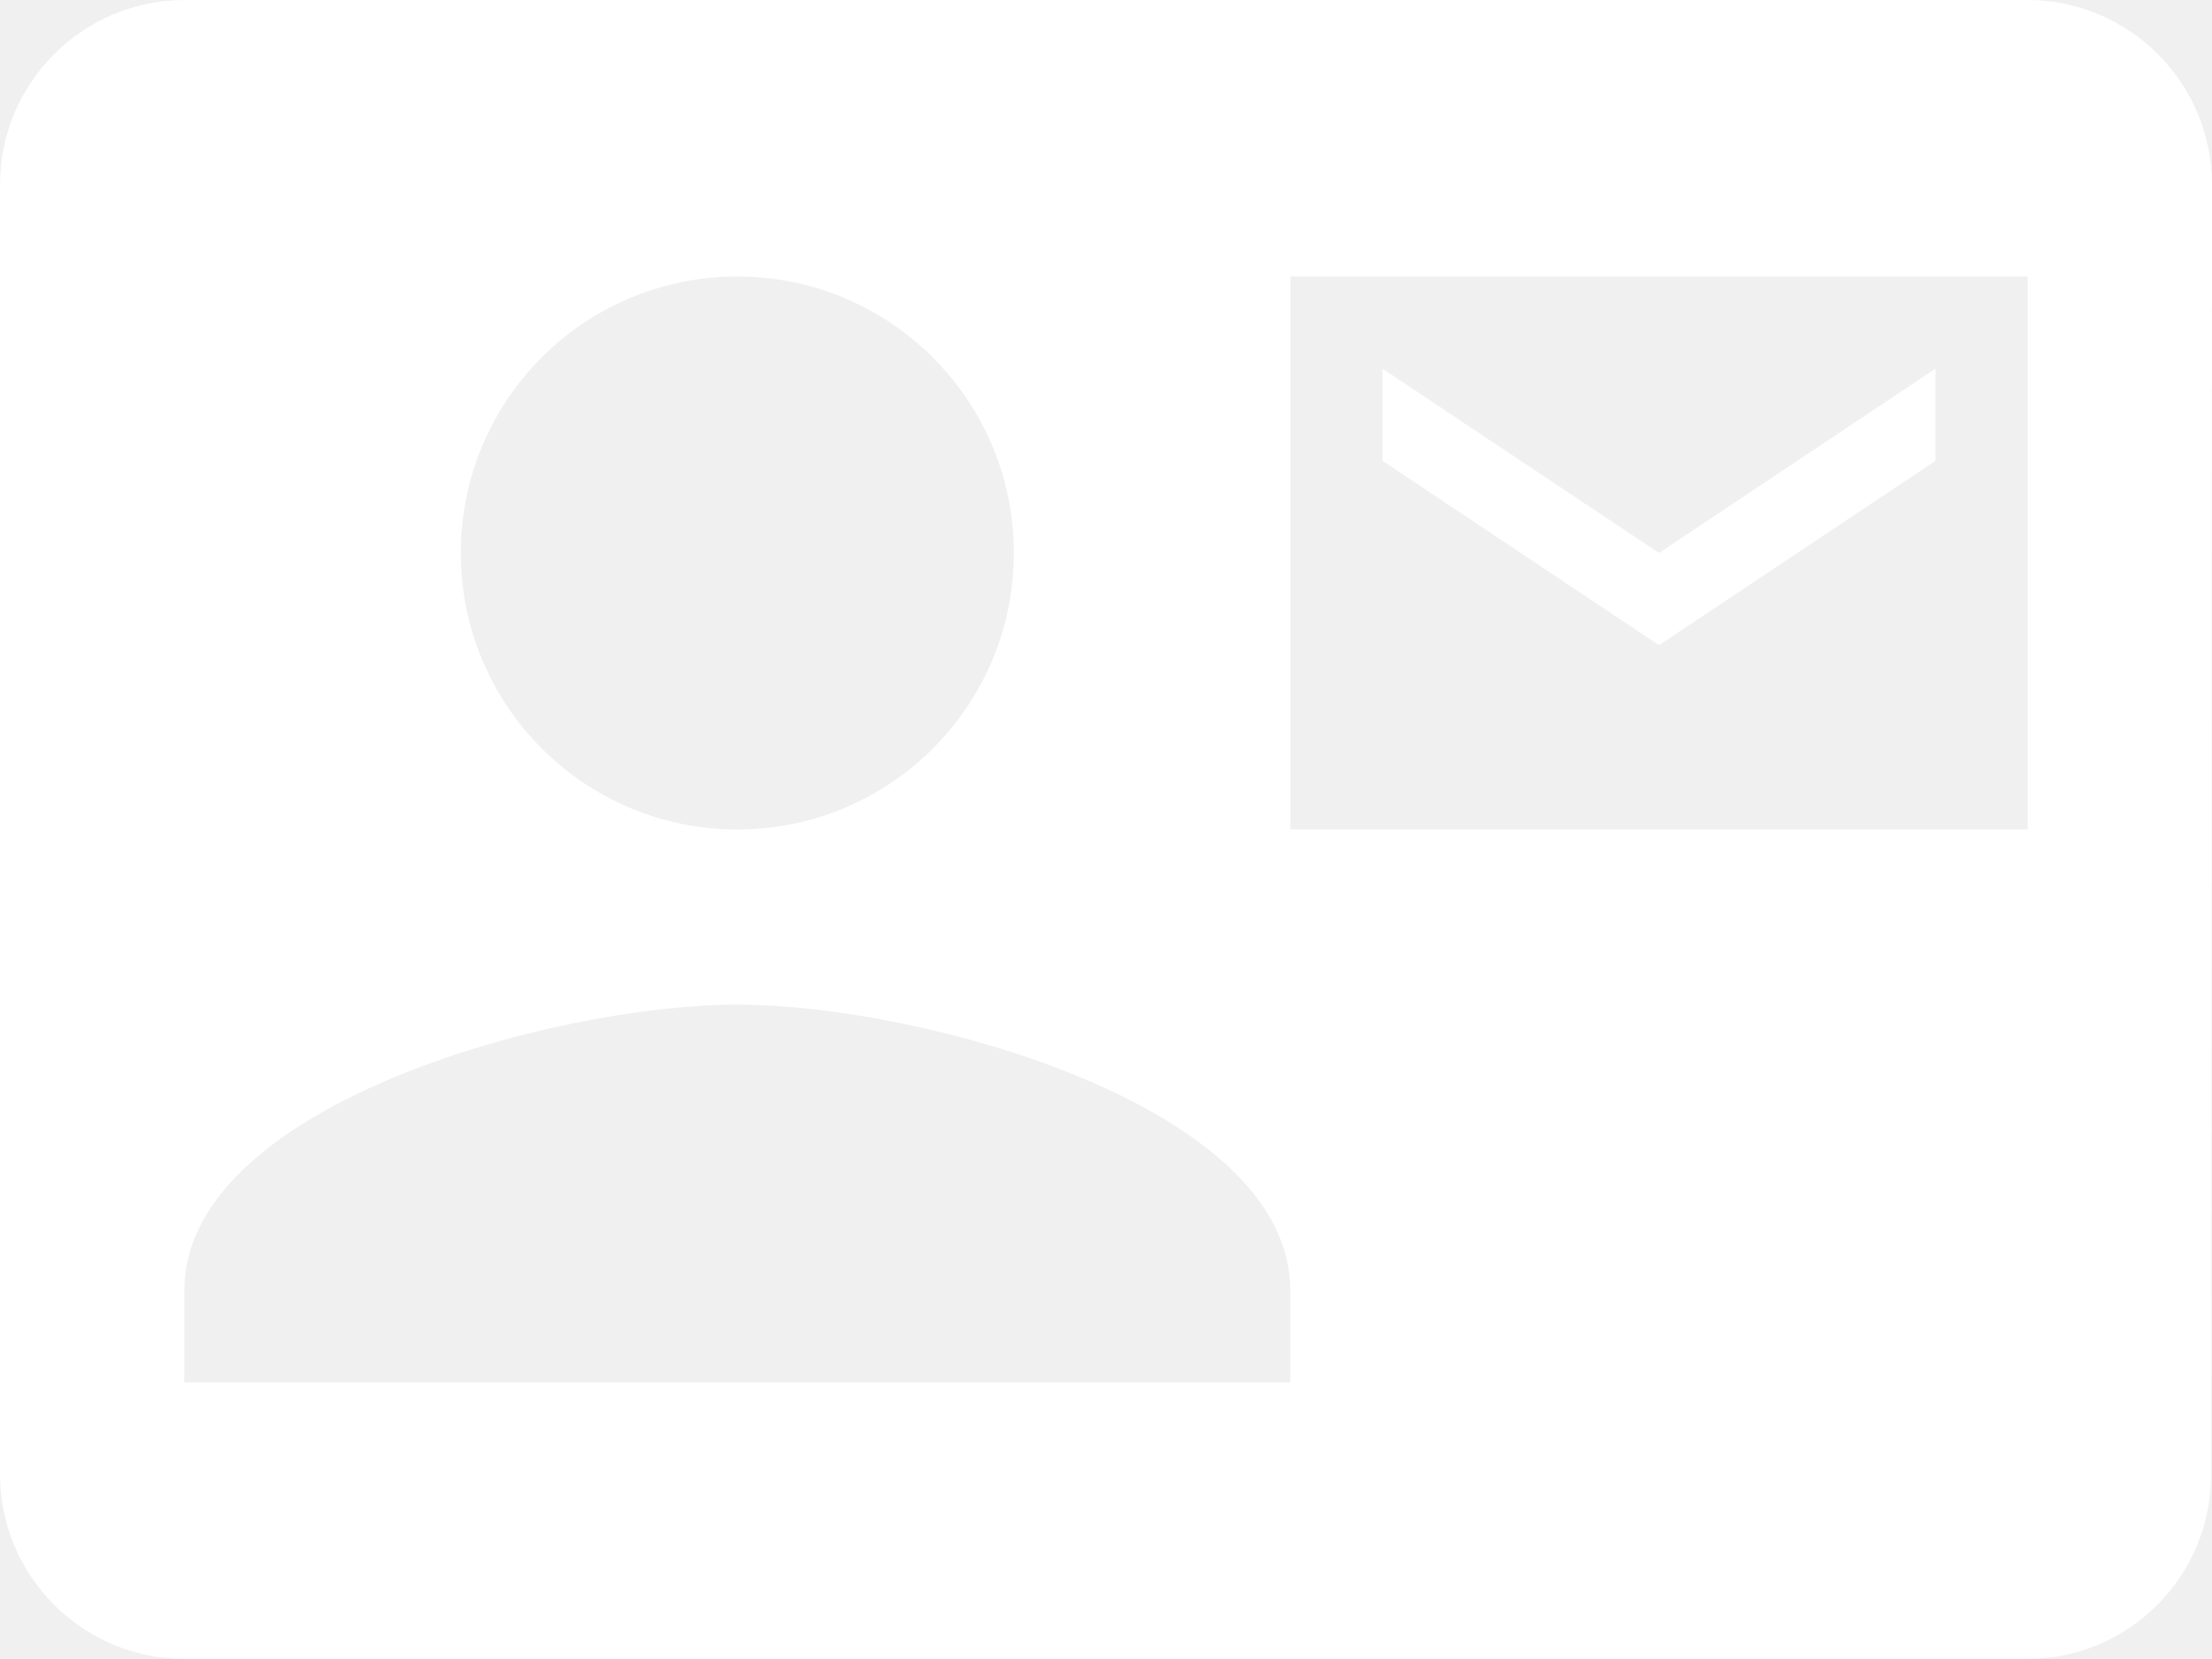
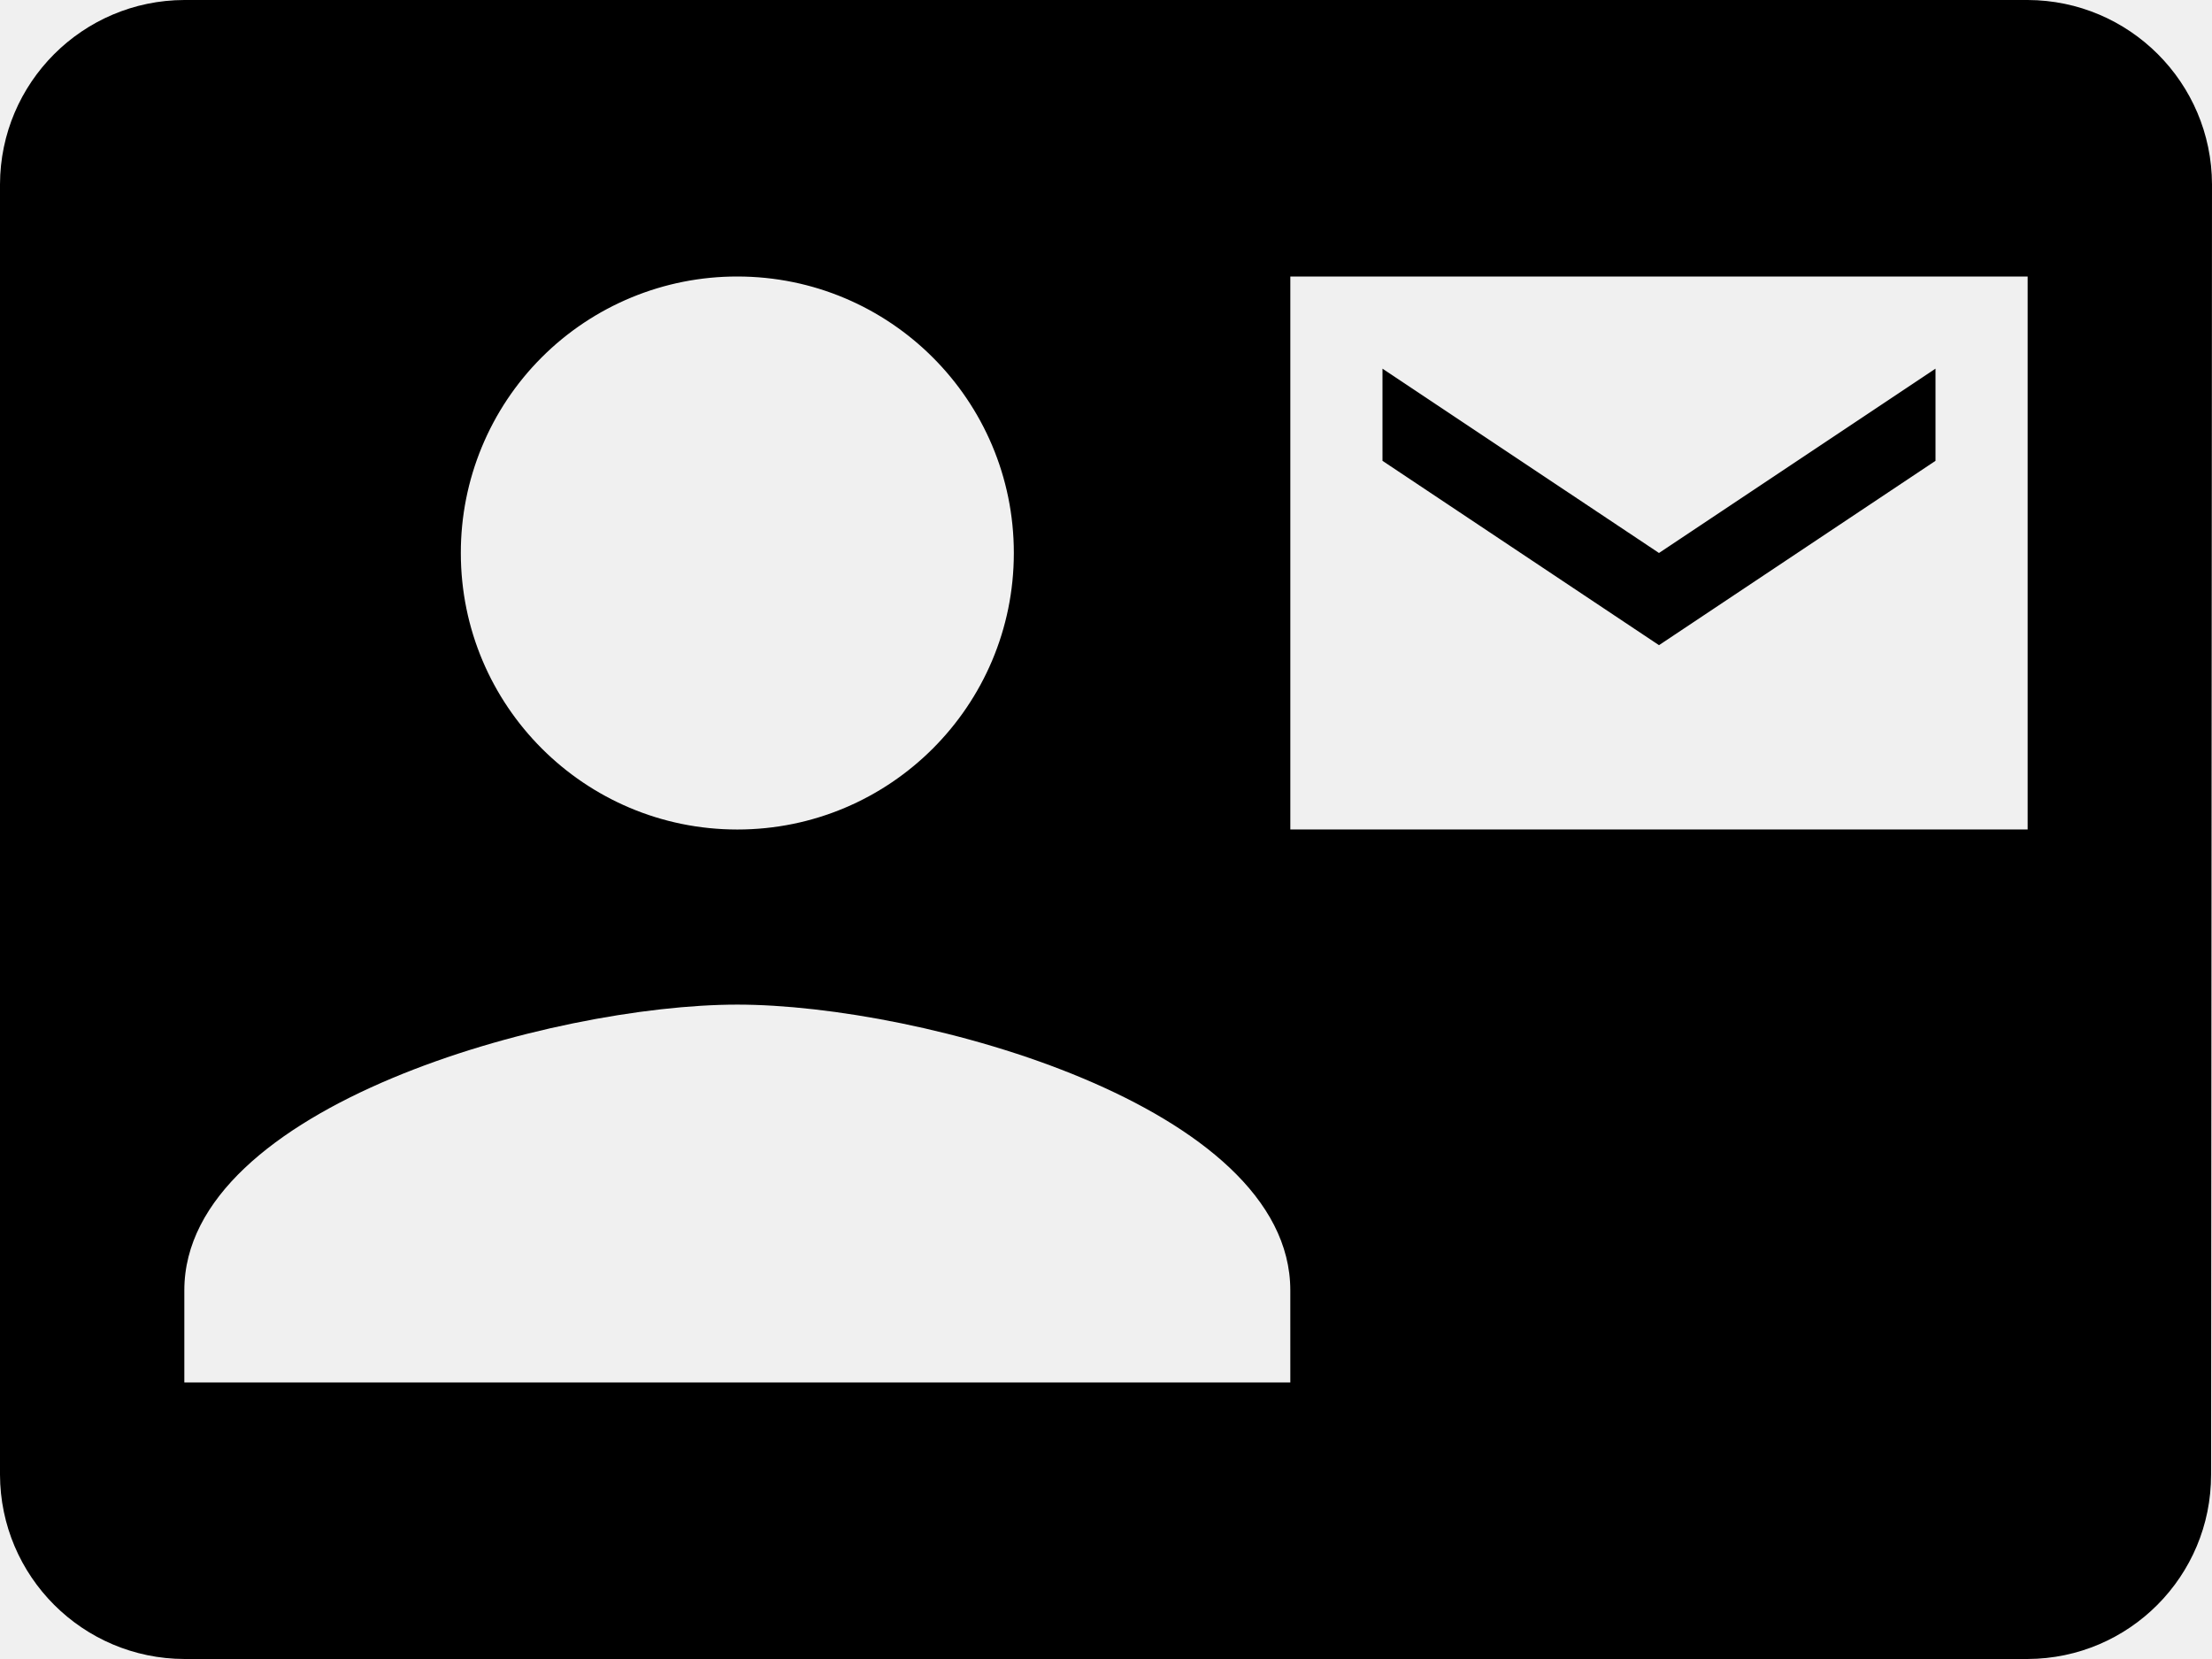
<svg xmlns="http://www.w3.org/2000/svg" width="126.822" height="95.116" viewBox="0 0 126.822 95.116">
-   <path id="Trazado_14" data-name="Trazado 14" d="M110.969,29.421V24.137L95.116,34.705,79.263,24.137v5.284L95.116,39.99ZM116.253,3H10.568A10.6,10.6,0,0,0,0,13.568V87.548A10.6,10.6,0,0,0,10.568,98.116H116.253a10.554,10.554,0,0,0,10.516-10.568l.053-73.979A10.6,10.6,0,0,0,116.253,3ZM42.274,18.853A15.853,15.853,0,1,1,26.421,34.705,15.831,15.831,0,0,1,42.274,18.853ZM73.979,82.263H10.568V76.979c0-10.568,21.137-16.381,31.705-16.381s31.705,5.813,31.705,16.381Zm42.274-31.705H73.979V18.853h42.274Z" transform="translate(0 -3)" fill="#fff" />
+   <path id="Trazado_14" data-name="Trazado 14" d="M110.969,29.421V24.137L95.116,34.705,79.263,24.137v5.284L95.116,39.99ZM116.253,3H10.568A10.6,10.6,0,0,0,0,13.568V87.548A10.6,10.6,0,0,0,10.568,98.116H116.253a10.554,10.554,0,0,0,10.516-10.568l.053-73.979A10.6,10.6,0,0,0,116.253,3ZM42.274,18.853A15.853,15.853,0,1,1,26.421,34.705,15.831,15.831,0,0,1,42.274,18.853ZM73.979,82.263H10.568V76.979c0-10.568,21.137-16.381,31.705-16.381s31.705,5.813,31.705,16.381Zm42.274-31.705H73.979V18.853h42.274Z" transform="translate(0 -3)" fill="#000000" />
</svg>
